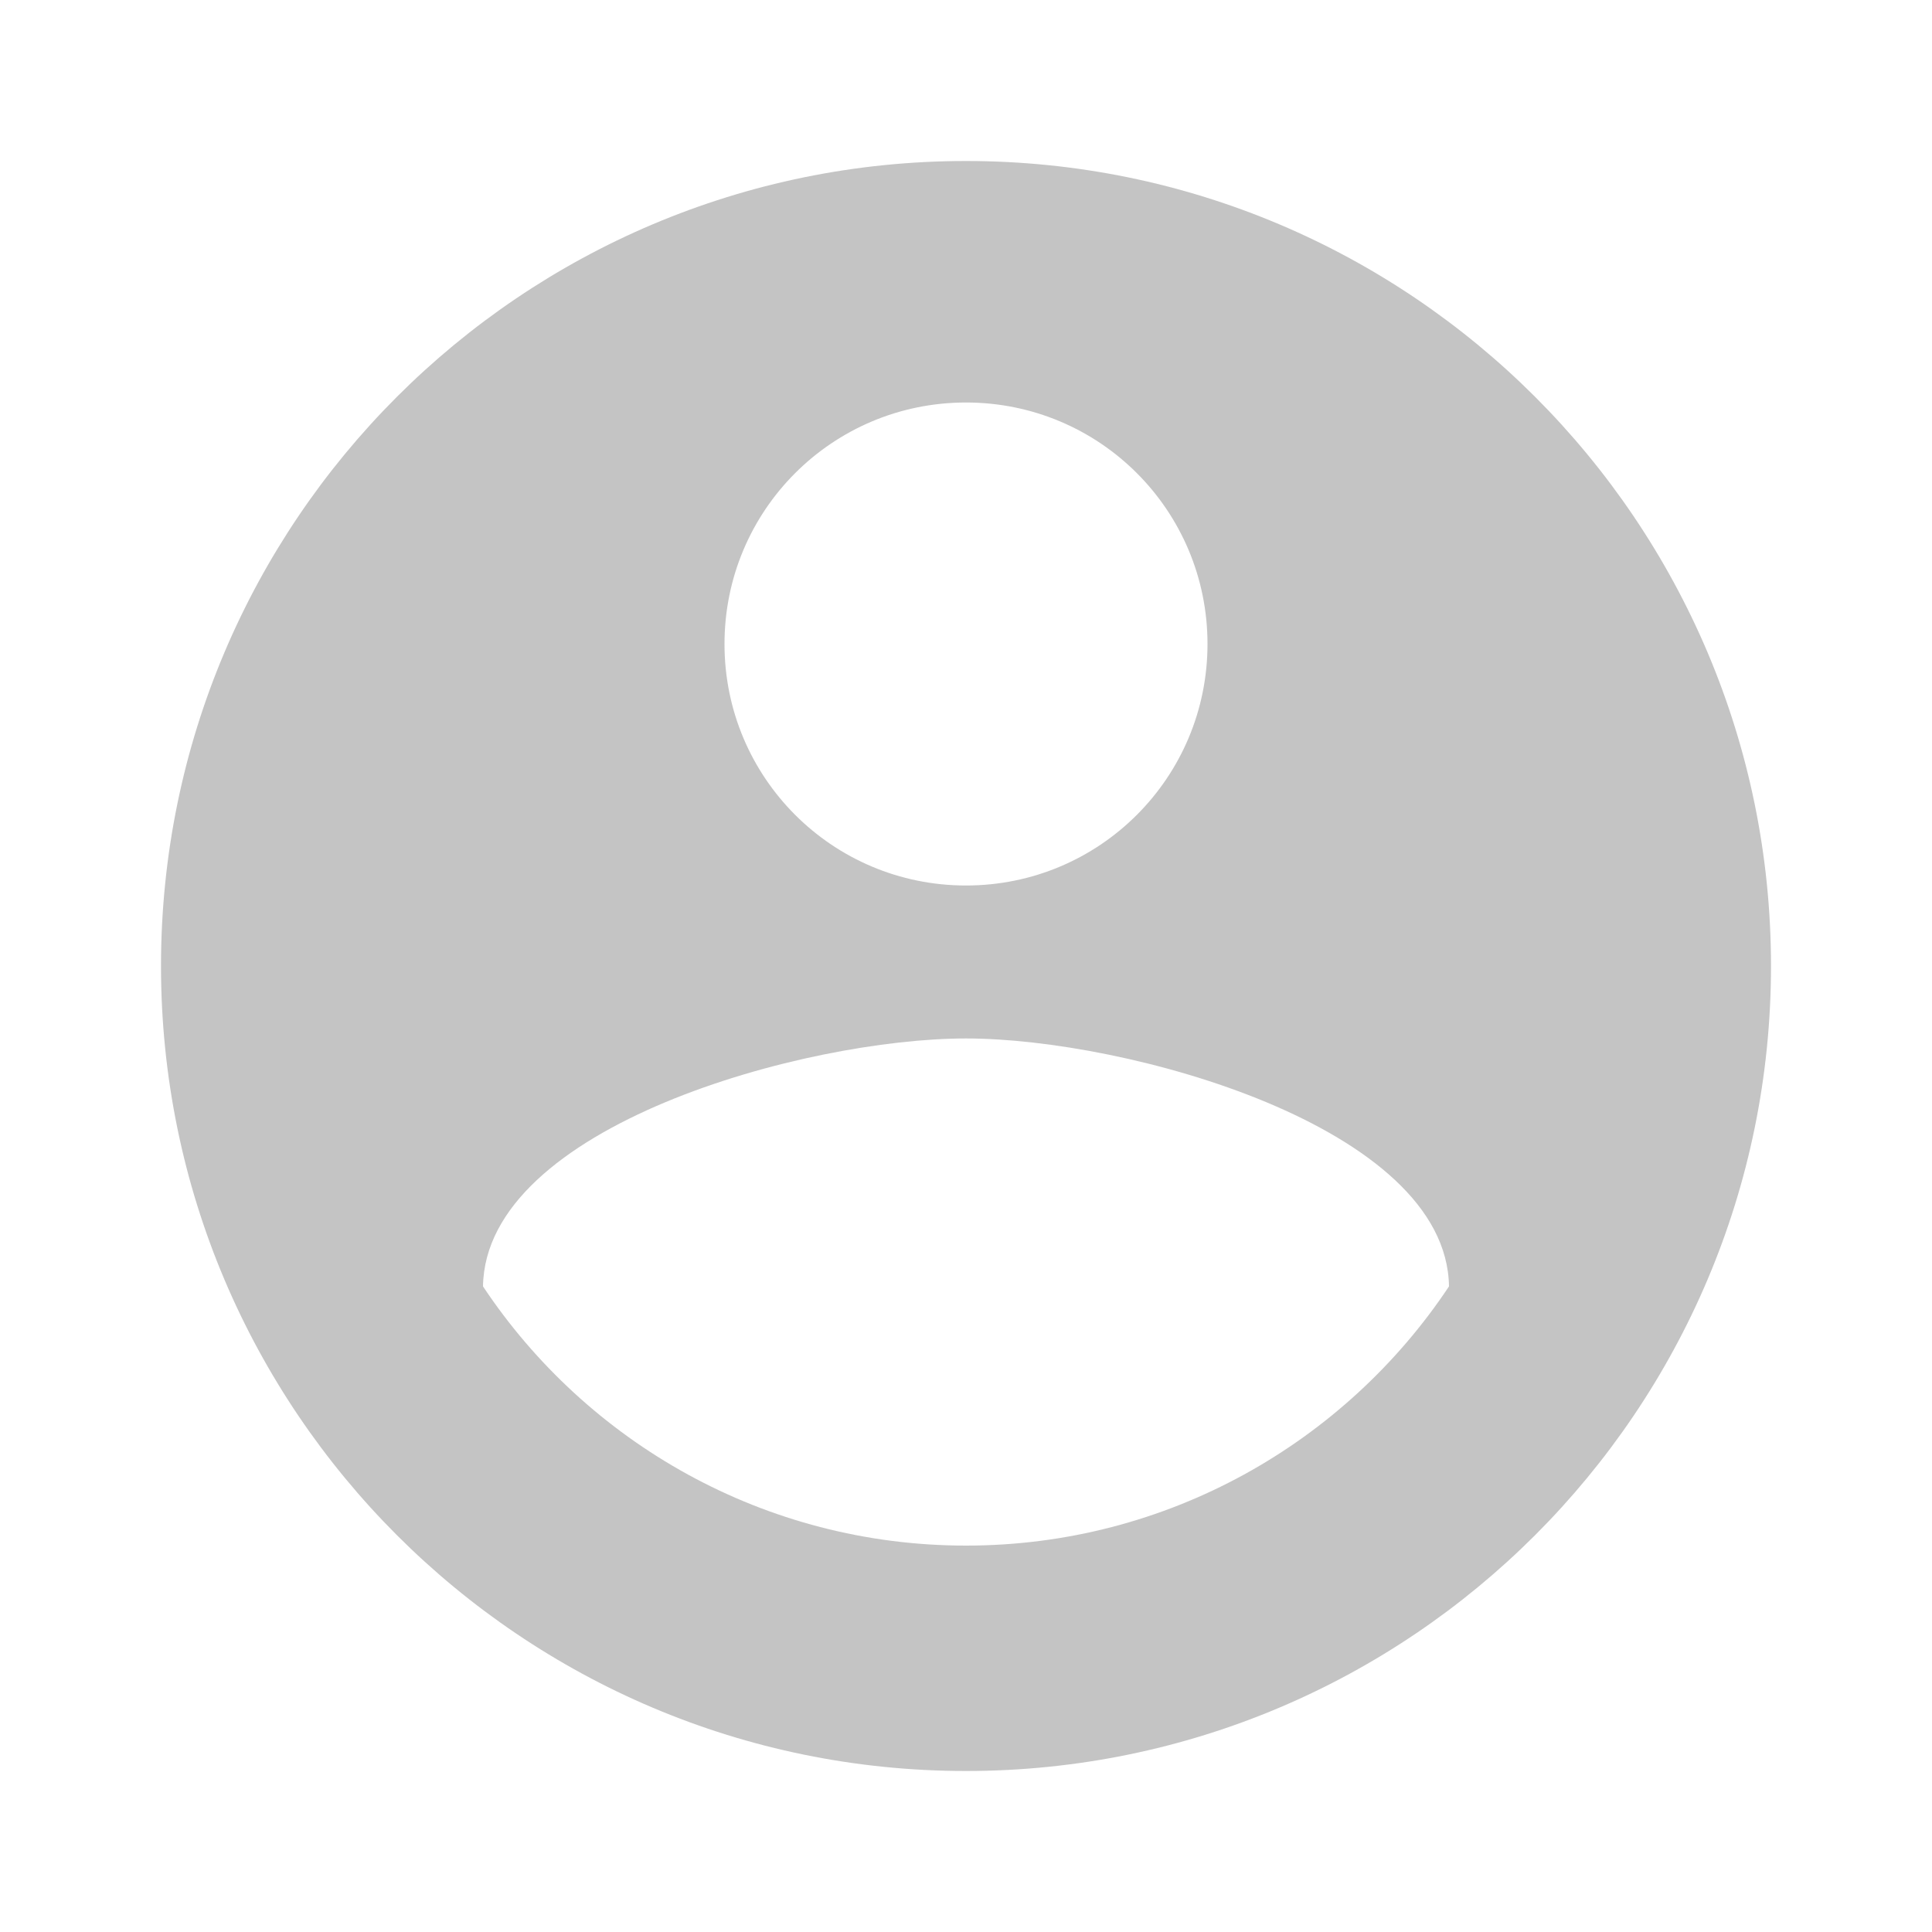
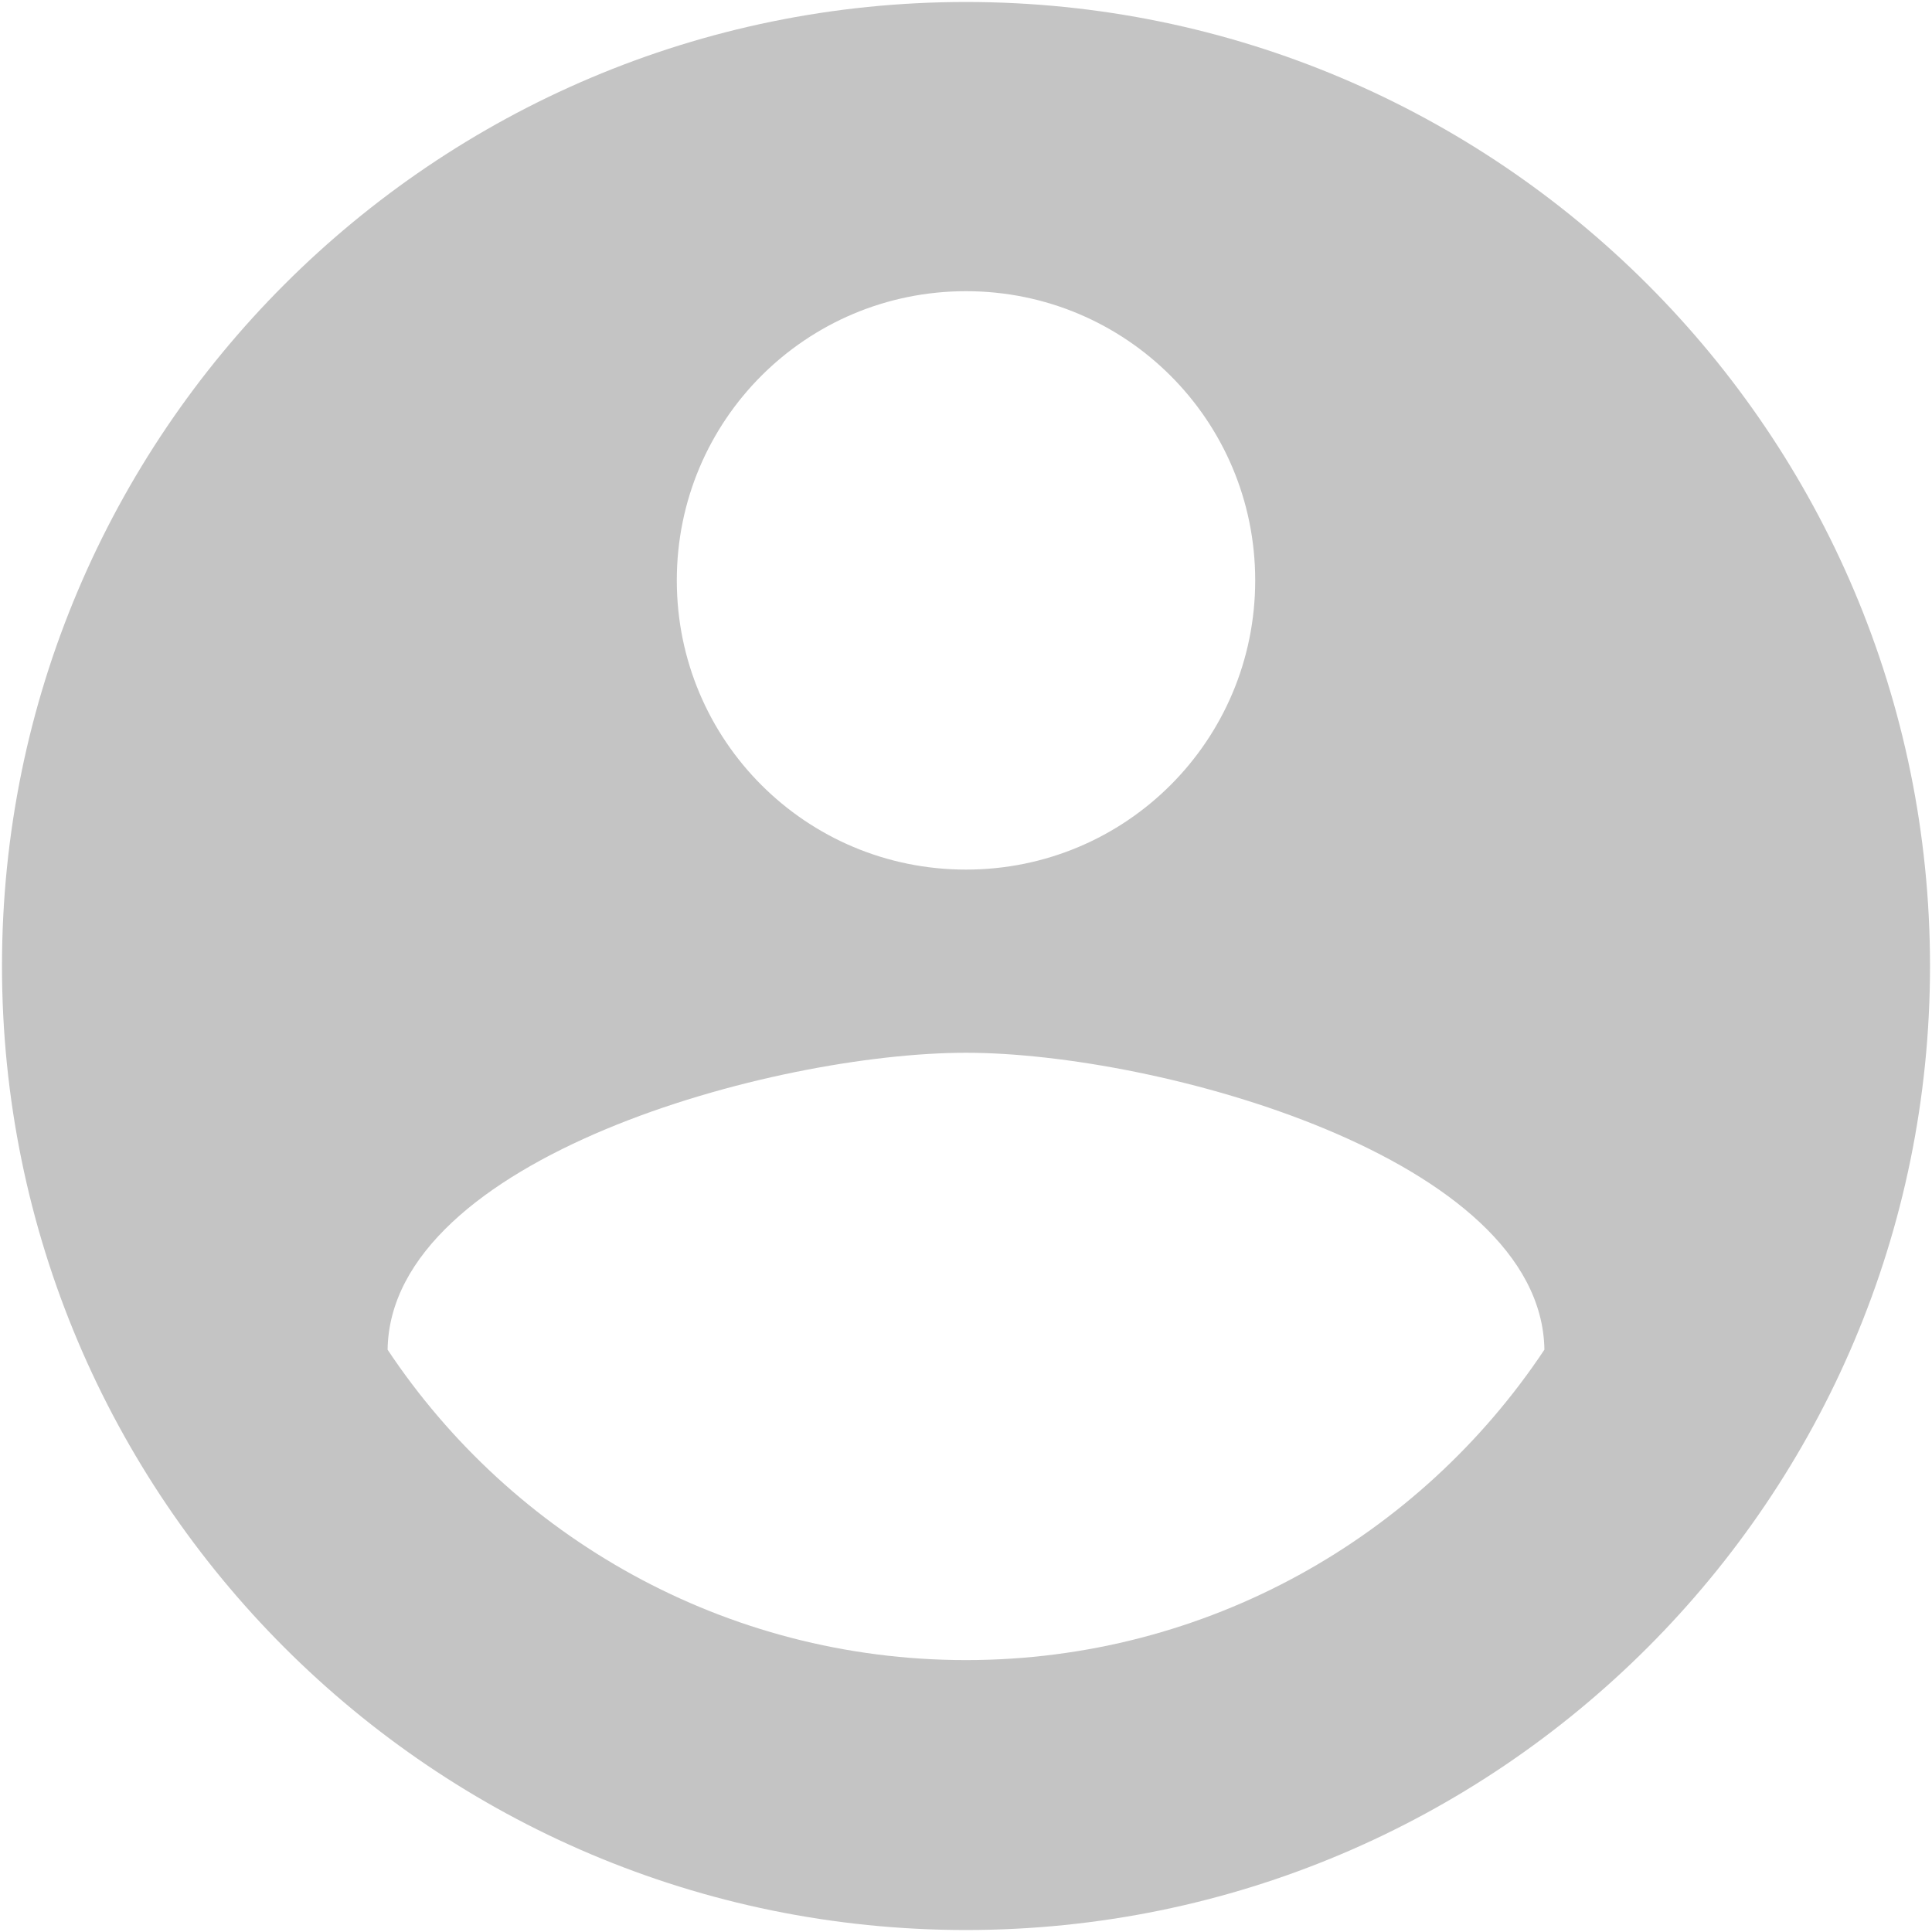
- <svg xmlns="http://www.w3.org/2000/svg" width="485" height="485" viewBox="0 0 485 485" fill="none">
-   <path d="M242.5 40.417C130.95 40.417 40.417 130.95 40.417 242.5C40.417 354.05 130.95 444.583 242.5 444.583C354.05 444.583 444.583 354.05 444.583 242.5C444.583 130.95 354.05 40.417 242.5 40.417ZM242.5 101.042C276.046 101.042 303.125 128.121 303.125 161.667C303.125 195.213 276.046 222.292 242.5 222.292C208.954 222.292 181.875 195.213 181.875 161.667C181.875 128.121 208.954 101.042 242.5 101.042ZM242.5 388C191.979 388 147.319 362.133 121.25 322.929C121.856 282.715 202.083 260.688 242.5 260.688C282.715 260.688 363.144 282.715 363.75 322.929C337.681 362.133 293.021 388 242.5 388Z" fill="#C4C4C4" />
+ <svg xmlns="http://www.w3.org/2000/svg" width="405" height="405" viewBox="0 0 405 405" fill="none">
+   <path d="M202.5 0.417C90.95 0.417 0.417 90.95 0.417 202.5C0.417 314.05 90.95 404.583 202.5 404.583C314.05 404.583 404.583 314.05 404.583 202.5C404.583 90.95 314.05 0.417 202.5 0.417ZM202.5 61.042C236.046 61.042 263.125 88.121 263.125 121.667C263.125 155.213 236.046 182.292 202.5 182.292C168.954 182.292 141.875 155.213 141.875 121.667C141.875 88.121 168.954 61.042 202.5 61.042ZM202.5 348C151.979 348 107.319 322.133 81.25 282.929C81.856 242.715 162.083 220.688 202.5 220.688C242.715 220.688 323.144 242.715 323.75 282.929C297.681 322.133 253.021 348 202.5 348Z" fill="#C4C4C4" />
</svg>
